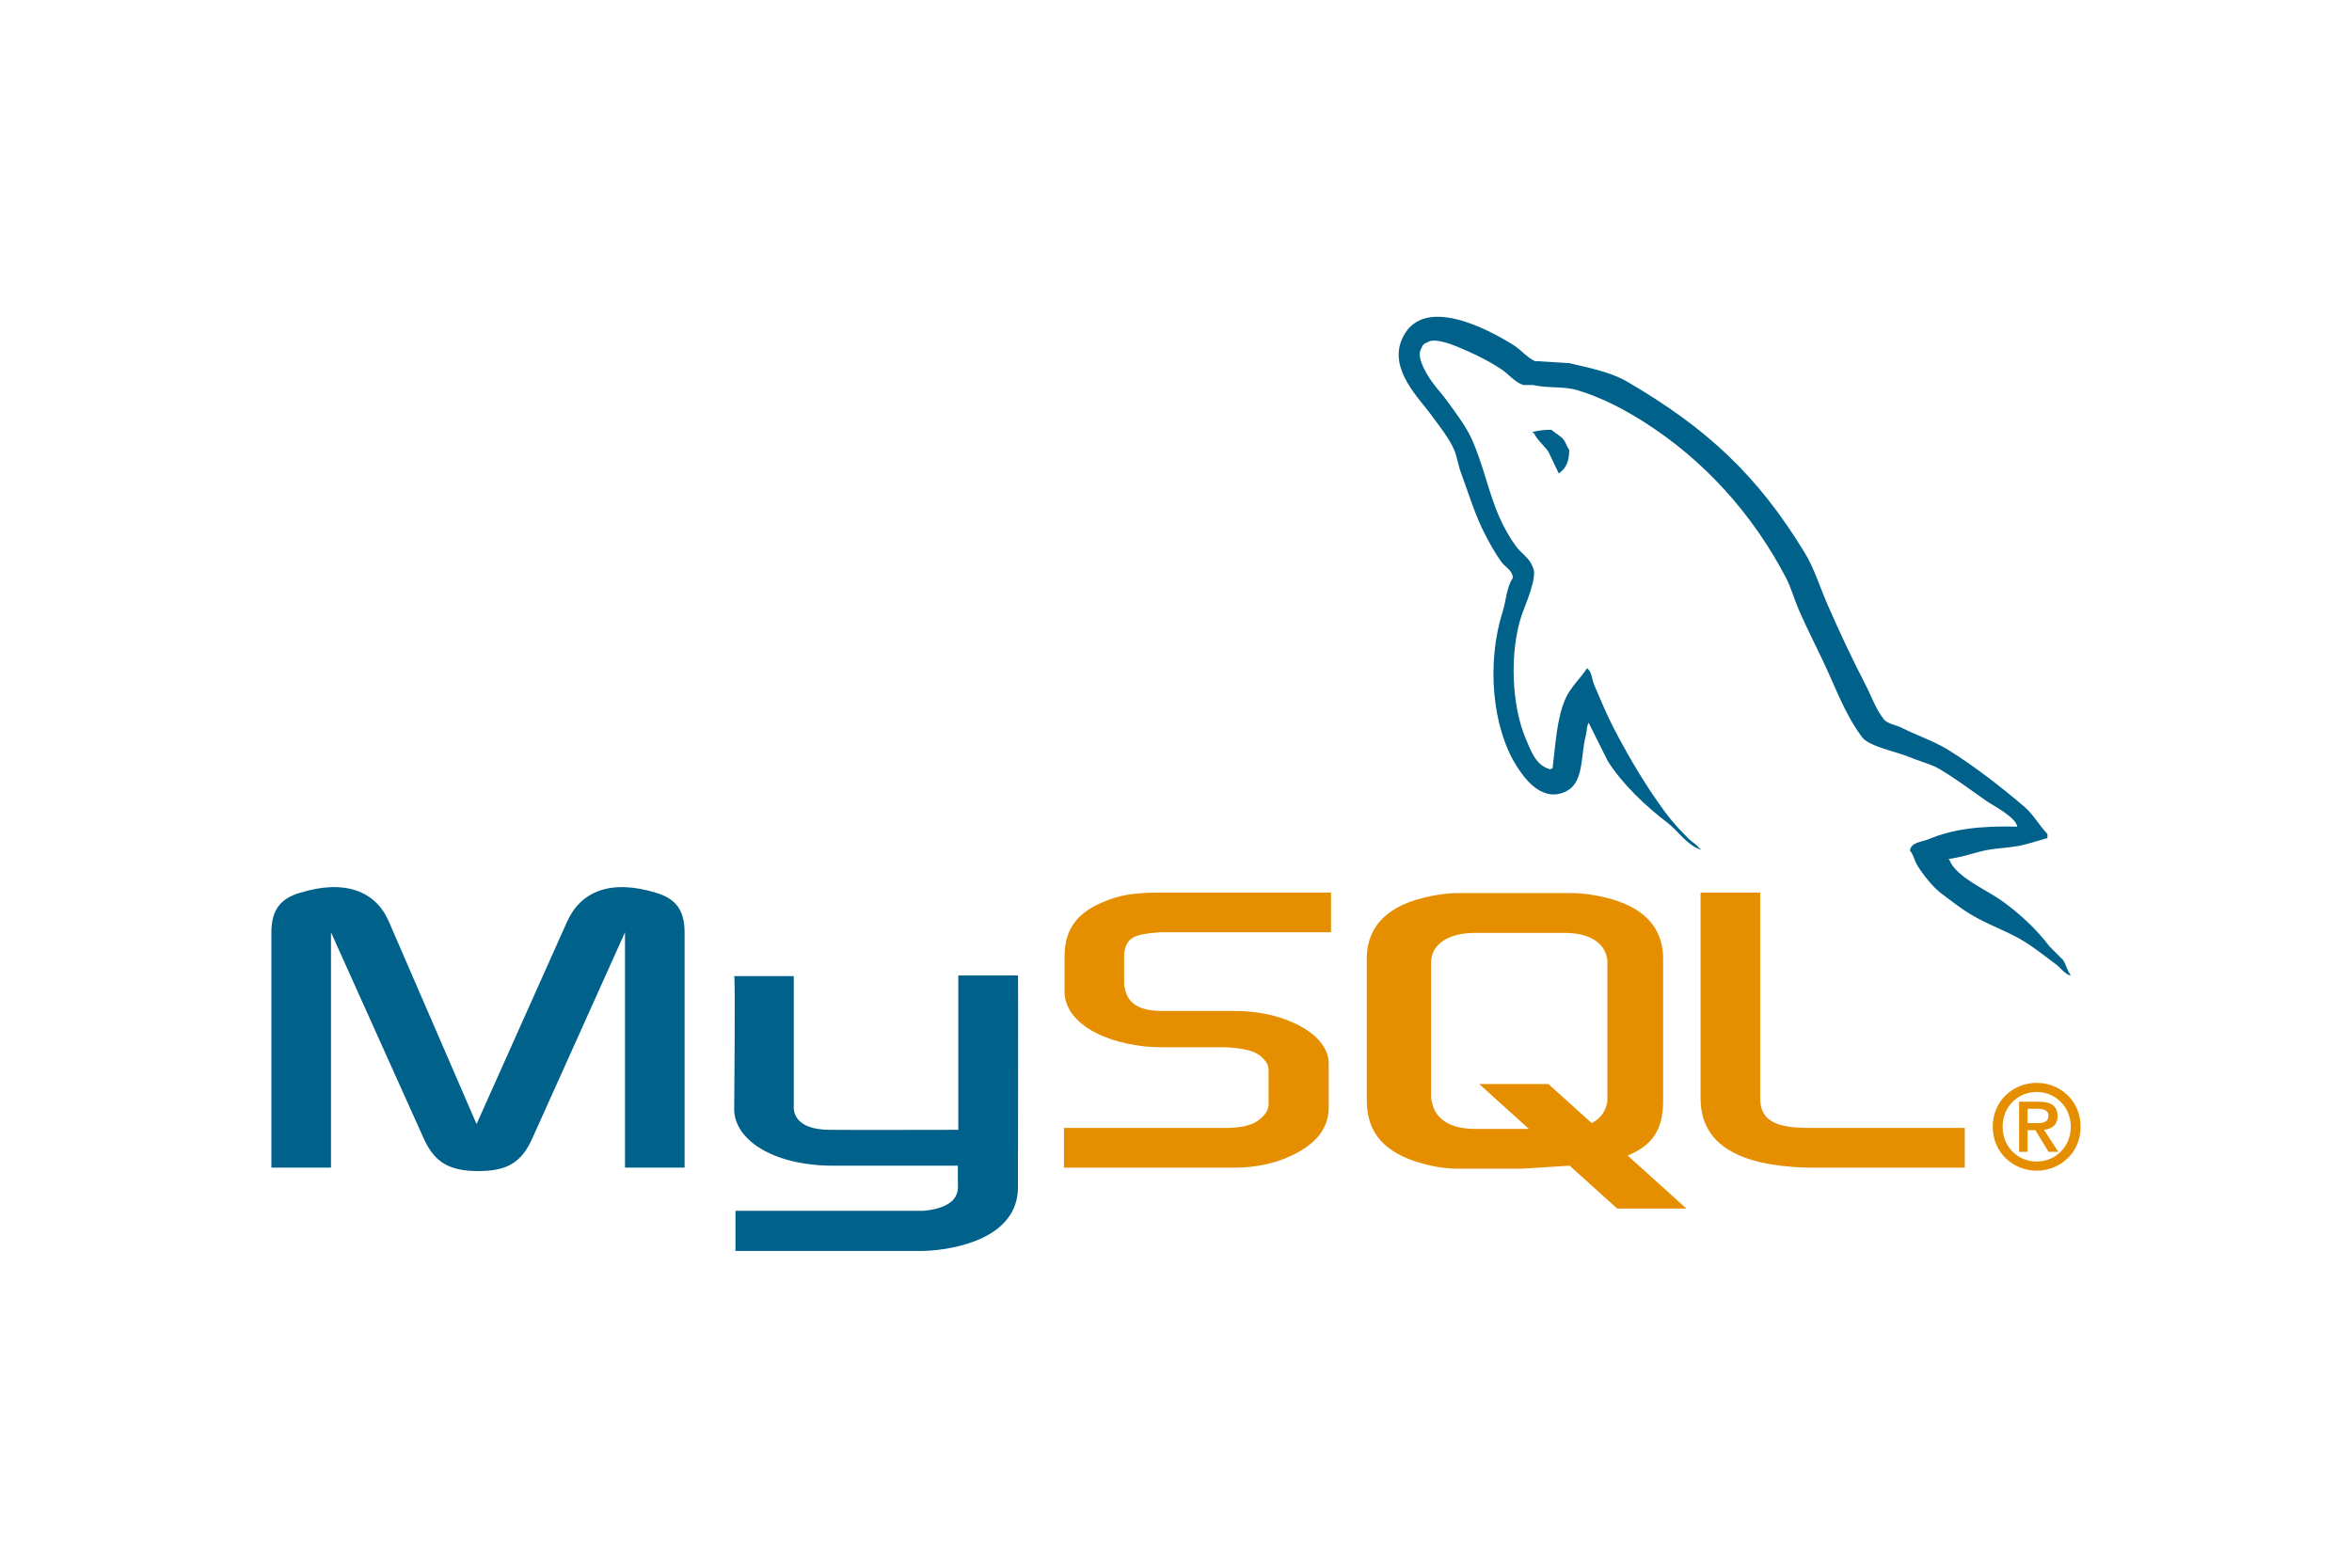
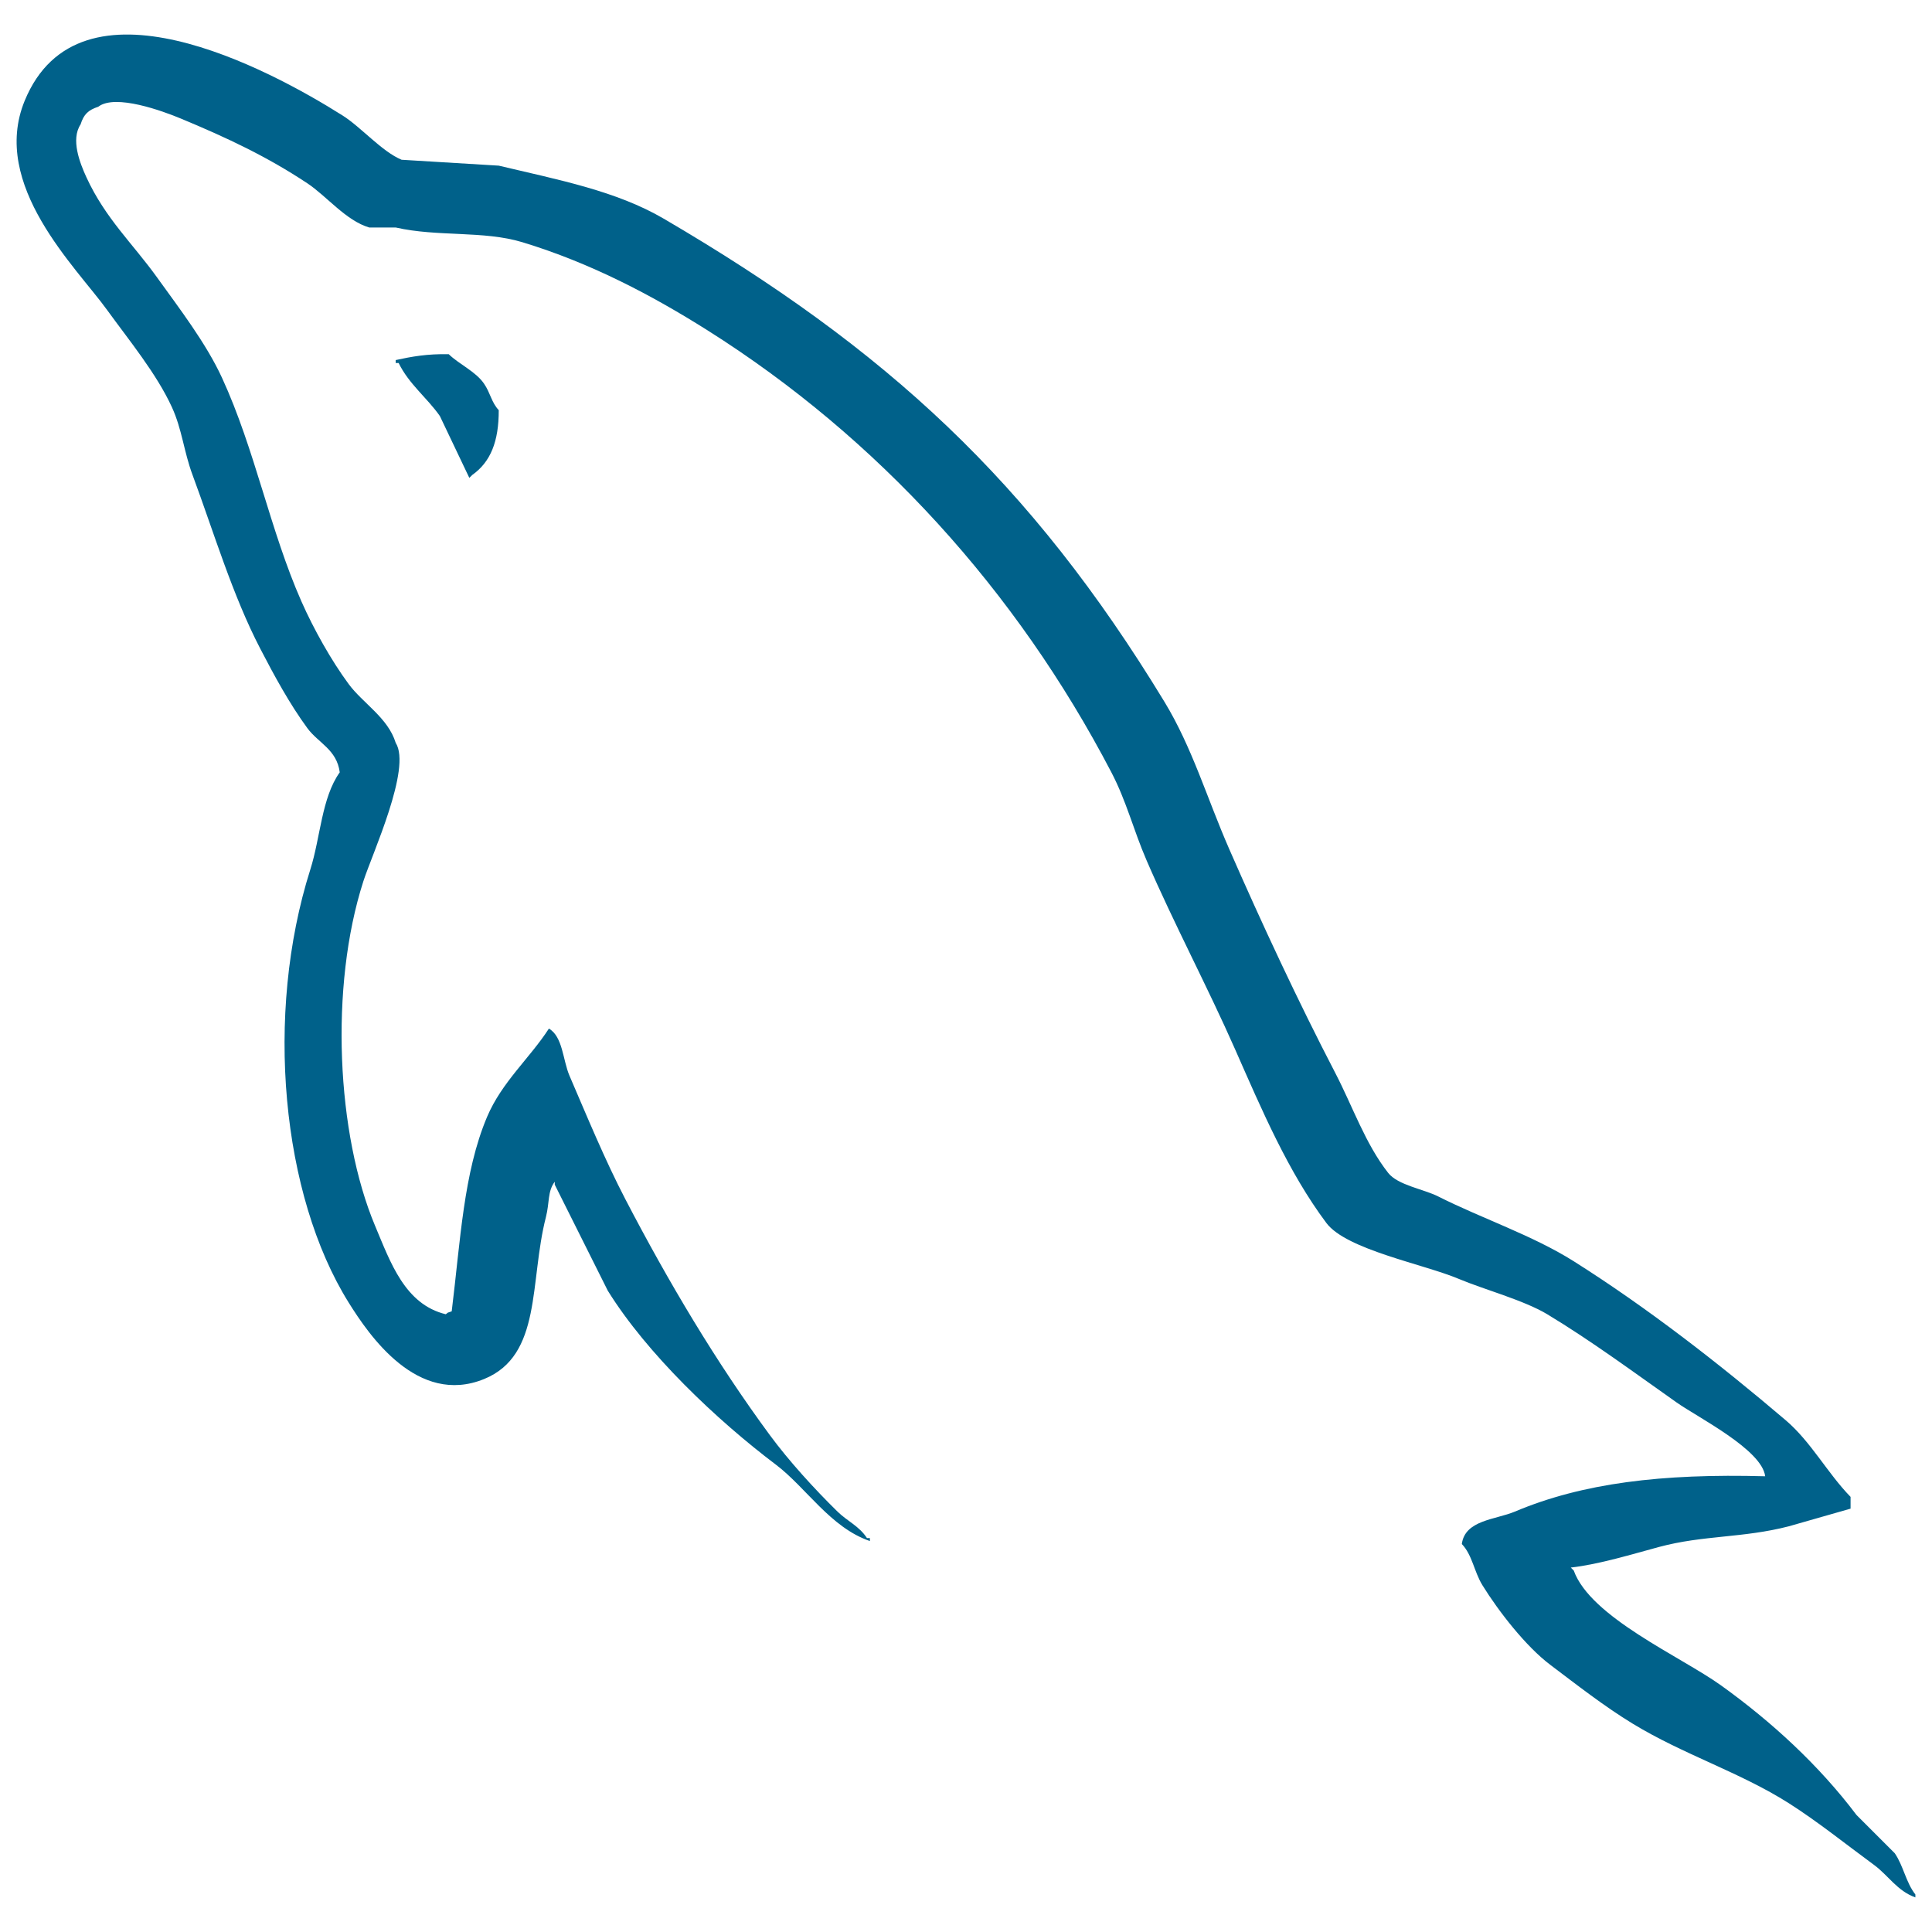
- <svg xmlns="http://www.w3.org/2000/svg" height="800" width="1200" viewBox="-58.47 -50.326 506.739 301.957">
-   <path d="M0 183.354h12.842v-50.711l19.88 44.208c2.346 5.35 5.557 7.244 11.854 7.244 6.298 0 9.385-1.893 11.732-7.244l19.88-44.208v50.71H89.03v-50.627c0-4.94-1.976-7.327-6.05-8.561-9.755-3.046-16.3-.412-19.264 6.174l-19.51 43.63-18.892-43.63c-2.84-6.586-9.508-9.22-19.263-6.174C1.976 125.399 0 127.787 0 132.725v50.629zm99.708-41.276h12.838v27.938c-.12 1.518.487 5.08 7.522 5.19 3.589.057 27.7 0 27.925 0v-33.264h12.868c.059 0-.013 45.364-.012 45.557.07 11.188-13.882 13.618-20.313 13.806h-40.55v-8.64c.072 0 40.52.009 40.622-.001 8.265-.873 7.289-4.981 7.288-6.364v-3.368H120.6c-12.7-.117-20.786-5.66-20.886-12.035-.01-.591.274-28.54-.007-28.82z" fill="#00618a" />
-   <path d="M170.758 183.354h36.92c4.322 0 8.52-.905 11.855-2.47 5.556-2.551 8.273-6.008 8.273-10.537v-9.384c0-3.705-3.087-7.163-9.138-9.467-3.211-1.236-7.162-1.894-10.99-1.894h-15.56c-5.184 0-7.654-1.564-8.271-5.021-.124-.412-.124-.742-.124-1.153v-5.844c0-.33 0-.66.124-1.071.617-2.634 1.976-3.376 6.544-3.787.37 0 .864-.083 1.235-.083H228.3v-8.56h-36.057c-5.186 0-7.903.329-10.372 1.069-7.656 2.388-10.99 6.175-10.99 12.76v7.492c0 5.763 6.545 10.702 17.534 11.854 1.236.082 2.47.164 3.704.164h13.336c.495 0 .989 0 1.359.083 4.075.33 5.803 1.07 7.039 2.552.74.74.987 1.482.987 2.305v7.49c0 .907-.617 2.06-1.851 3.047-1.112.988-2.964 1.647-5.434 1.812-.494 0-.864.082-1.358.082h-35.44v8.56zm137.16-14.9c0 8.808 6.544 13.748 19.757 14.736 1.234.082 2.47.164 3.704.164h33.464v-8.561h-33.711c-7.532 0-10.372-1.894-10.372-6.421v-44.29h-12.842v44.372zm-71.916.449V138.38c0-7.754 5.445-12.457 16.209-13.942a24.63 24.63 0 013.465-.247h24.376c1.237 0 2.352.083 3.589.247 10.765 1.485 16.209 6.188 16.209 13.942v30.522c0 6.29-2.312 9.658-7.641 11.852l12.65 11.418h-14.911l-10.234-9.238-10.303.653h-13.735c-2.351 0-4.825-.331-7.548-1.073-8.166-2.227-12.126-6.517-12.126-13.612zm13.86-.742c0 .413.124.825.248 1.32.742 3.547 4.083 5.527 9.156 5.527h11.667l-10.717-9.675h14.91l9.348 8.438c1.722-.918 2.856-2.322 3.252-4.125.123-.412.123-.825.123-1.237v-29.285c0-.33 0-.743-.123-1.156-.743-3.3-4.084-5.196-9.033-5.196h-19.427c-5.691 0-9.403 2.475-9.403 6.352v29.037z" fill="#e48e00" />
-   <path d="M376.14 109.88c-7.893-.214-13.923.52-19.078 2.694-1.465.618-3.801.634-4.04 2.47.805.844.93 2.104 1.57 3.142 1.23 1.992 3.309 4.661 5.163 6.061 2.026 1.53 4.114 3.165 6.286 4.49 3.863 2.355 8.176 3.7 11.896 6.06 2.192 1.391 4.37 3.143 6.509 4.713 1.057.776 1.768 1.983 3.142 2.47v-.225c-.722-.919-.908-2.183-1.571-3.143l-2.918-2.918c-2.853-3.787-6.475-7.113-10.325-9.876-3.07-2.204-9.942-5.18-11.223-8.754l-.225-.225c2.177-.245 4.726-1.033 6.735-1.57 3.375-.906 6.39-.672 9.876-1.572 1.57-.449 3.142-.899 4.714-1.347v-.898c-1.762-1.808-3.018-4.2-4.94-5.836-5.025-4.28-10.511-8.556-16.16-12.121-3.133-1.978-7.005-3.263-10.325-4.939-1.117-.563-3.08-.856-3.817-1.796-1.744-2.223-2.694-5.042-4.04-7.632-2.817-5.425-5.584-11.351-8.08-17.06-1.703-3.892-2.815-7.73-4.938-11.223-10.192-16.757-21.163-26.87-38.158-36.812-3.616-2.114-7.97-2.95-12.571-4.04l-7.407-.45c-1.507-.63-3.075-2.473-4.49-3.367-5.63-3.556-20.07-11.293-24.24-1.122-2.633 6.42 3.935 12.685 6.284 15.938 1.649 2.282 3.76 4.84 4.938 7.407.775 1.687.909 3.378 1.572 5.163 1.632 4.397 3.05 9.18 5.162 13.243 1.067 2.056 2.243 4.222 3.592 6.06.827 1.129 2.244 1.626 2.468 3.368-1.386 1.94-1.465 4.95-2.244 7.407-3.508 11.062-2.185 24.81 2.918 32.997 1.566 2.513 5.254 7.903 10.325 5.836 4.436-1.807 3.445-7.406 4.714-12.345.287-1.12.11-1.944.673-2.694v.225l4.04 8.08c2.99 4.815 8.298 9.848 12.795 13.244 2.332 1.761 4.168 4.806 7.183 5.836v-.225h-.225c-.584-.91-1.498-1.288-2.244-2.02-1.757-1.722-3.71-3.863-5.163-5.836-4.09-5.553-7.705-11.63-10.998-17.957-1.573-3.02-2.94-6.354-4.266-9.428-.511-1.185-.505-2.977-1.57-3.592-1.452 2.253-3.591 4.075-4.714 6.735-1.796 4.252-2.028 9.437-2.693 14.814-.394.141-.22.044-.45.224-3.126-.754-4.225-3.972-5.386-6.733-2.94-6.982-3.485-18.225-.9-26.262.67-2.08 3.694-8.63 2.47-10.55-.584-1.917-2.512-3.026-3.591-4.49-1.335-1.811-2.668-4.195-3.592-6.286-2.405-5.444-3.528-11.555-6.06-17.058-1.21-2.631-3.257-5.293-4.938-7.632-1.861-2.59-3.945-4.5-5.387-7.633-.513-1.113-1.21-2.895-.45-4.04.243-.772.584-1.095 1.348-1.347 1.302-1.003 4.928.334 6.284.898 3.6 1.495 6.604 2.919 9.653 4.938 1.464.971 2.944 2.848 4.713 3.368h2.02c3.16.726 6.7.225 9.652 1.122 5.218 1.586 9.894 4.052 14.14 6.734 12.939 8.169 23.517 19.798 30.753 33.67 1.164 2.233 1.668 4.365 2.693 6.734 2.069 4.778 4.675 9.694 6.733 14.366 2.054 4.66 4.056 9.365 6.959 13.244 1.527 2.039 7.422 3.133 10.1 4.264 1.879.794 4.956 1.621 6.735 2.693 3.398 2.05 6.69 4.49 9.877 6.735 1.593 1.122 6.489 3.583 6.733 5.611z" fill="#00618a" />
-   <path d="M275.807 24.359c-1.646-.03-2.81.18-4.041.448v.225h.225c.785 1.613 2.17 2.651 3.142 4.04a6815.3 6815.3 0 002.245 4.714l.224-.224c1.39-.98 2.027-2.547 2.02-4.938-.557-.586-.64-1.322-1.122-2.021-.642-.932-1.884-1.46-2.693-2.244z" fill="#00618a" fill-rule="evenodd" />
-   <path d="M370.87 174.549c0 5.654 4.468 9.464 9.465 9.464s9.464-3.81 9.464-9.464c0-5.653-4.467-9.463-9.464-9.463-4.997 0-9.464 3.81-9.464 9.463zm16.809 0c0 4.29-3.28 7.496-7.344 7.496-4.113 0-7.344-3.206-7.344-7.496 0-4.29 3.23-7.496 7.344-7.496 4.064 0 7.344 3.206 7.344 7.496zm-4.794 5.4h2.119l-3.103-4.743c1.665-.177 2.926-.985 2.926-2.953 0-2.196-1.387-3.104-4.062-3.104h-4.215v10.8h1.817v-4.668h1.69l2.828 4.669zm-4.518-6.182v-3.104h2.094c1.086 0 2.398.202 2.398 1.464 0 1.513-1.186 1.64-2.55 1.64h-1.942z" fill="#e48e00" fill-rule="evenodd" />
+ <svg xmlns="http://www.w3.org/2000/svg" viewBox="0 0 128 128">
+   <path fill="#00618A" d="M116.948 97.807c-6.863-.187-12.104.452-16.585 2.341-1.273.537-3.305.552-3.513 2.147.7.733.809 1.829 1.365 2.731 1.07 1.73 2.876 4.052 4.488 5.268 1.762 1.33 3.577 2.751 5.465 3.902 3.358 2.047 7.107 3.217 10.34 5.268 1.906 1.21 3.799 2.733 5.658 4.097.92.675 1.537 1.724 2.732 2.147v-.194c-.628-.8-.79-1.898-1.366-2.733l-2.537-2.537c-2.48-3.292-5.629-6.184-8.976-8.585-2.669-1.916-8.642-4.504-9.755-7.609l-.195-.195c1.892-.214 4.107-.898 5.854-1.367 2.934-.786 5.556-.583 8.585-1.365l4.097-1.171v-.78c-1.531-1.571-2.623-3.651-4.292-5.073-4.37-3.72-9.138-7.437-14.048-10.537-2.724-1.718-6.089-2.835-8.976-4.292-.971-.491-2.677-.746-3.318-1.562-1.517-1.932-2.342-4.382-3.511-6.633-2.449-4.717-4.854-9.868-7.024-14.831-1.48-3.384-2.447-6.72-4.293-9.756-8.86-14.567-18.396-23.358-33.169-32-3.144-1.838-6.929-2.563-10.929-3.513-2.145-.129-4.292-.26-6.438-.391-1.311-.546-2.673-2.149-3.902-2.927C17.811 4.565 5.257-2.16 1.633 6.682c-2.289 5.581 3.421 11.025 5.462 13.854 1.434 1.982 3.269 4.207 4.293 6.438.674 1.467.79 2.938 1.367 4.489 1.417 3.822 2.652 7.98 4.487 11.511.927 1.788 1.949 3.67 3.122 5.268.718.981 1.951 1.413 2.145 2.927-1.204 1.686-1.273 4.304-1.95 6.44-3.05 9.615-1.899 21.567 2.537 28.683 1.36 2.186 4.567 6.871 8.975 5.073 3.856-1.57 2.995-6.438 4.098-10.732.249-.973.096-1.689.585-2.341v.195l3.513 7.024c2.6 4.187 7.212 8.562 11.122 11.514 2.027 1.531 3.623 4.177 6.244 5.073v-.196h-.195c-.508-.791-1.303-1.119-1.951-1.755-1.527-1.497-3.225-3.358-4.487-5.073-3.556-4.827-6.698-10.11-9.561-15.609-1.368-2.627-2.557-5.523-3.709-8.196-.444-1.03-.438-2.589-1.364-3.122-1.263 1.958-3.122 3.542-4.098 5.854-1.561 3.696-1.762 8.204-2.341 12.878-.342.122-.19.038-.391.194-2.718-.655-3.672-3.452-4.683-5.853-2.554-6.07-3.029-15.842-.781-22.829.582-1.809 3.21-7.501 2.146-9.172-.508-1.666-2.184-2.63-3.121-3.903-1.161-1.574-2.319-3.646-3.124-5.464-2.09-4.731-3.066-10.044-5.267-14.828-1.053-2.287-2.832-4.602-4.293-6.634-1.617-2.253-3.429-3.912-4.683-6.635-.446-.968-1.051-2.518-.391-3.513.21-.671.508-.951 1.171-1.17 1.132-.873 4.284.29 5.462.779 3.129 1.3 5.741 2.538 8.392 4.294 1.271.844 2.559 2.475 4.097 2.927h1.756c2.747.631 5.824.195 8.391.975 4.536 1.378 8.601 3.523 12.292 5.854 11.246 7.102 20.442 17.21 26.732 29.269 1.012 1.942 1.45 3.794 2.341 5.854 1.798 4.153 4.063 8.426 5.852 12.488 1.786 4.052 3.526 8.141 6.05 11.513 1.327 1.772 6.451 2.723 8.781 3.708 1.632.689 4.307 1.409 5.854 2.34 2.953 1.782 5.815 3.903 8.586 5.855 1.383.975 5.64 3.116 5.852 4.879zM29.729 23.466c-1.431-.027-2.443.156-3.513.389v.195h.195c.683 1.402 1.888 2.306 2.731 3.513.65 1.367 1.301 2.732 1.952 4.097l.194-.193c1.209-.853 1.762-2.214 1.755-4.294-.484-.509-.555-1.147-.975-1.755-.556-.811-1.635-1.272-2.339-1.952z" />
</svg>
